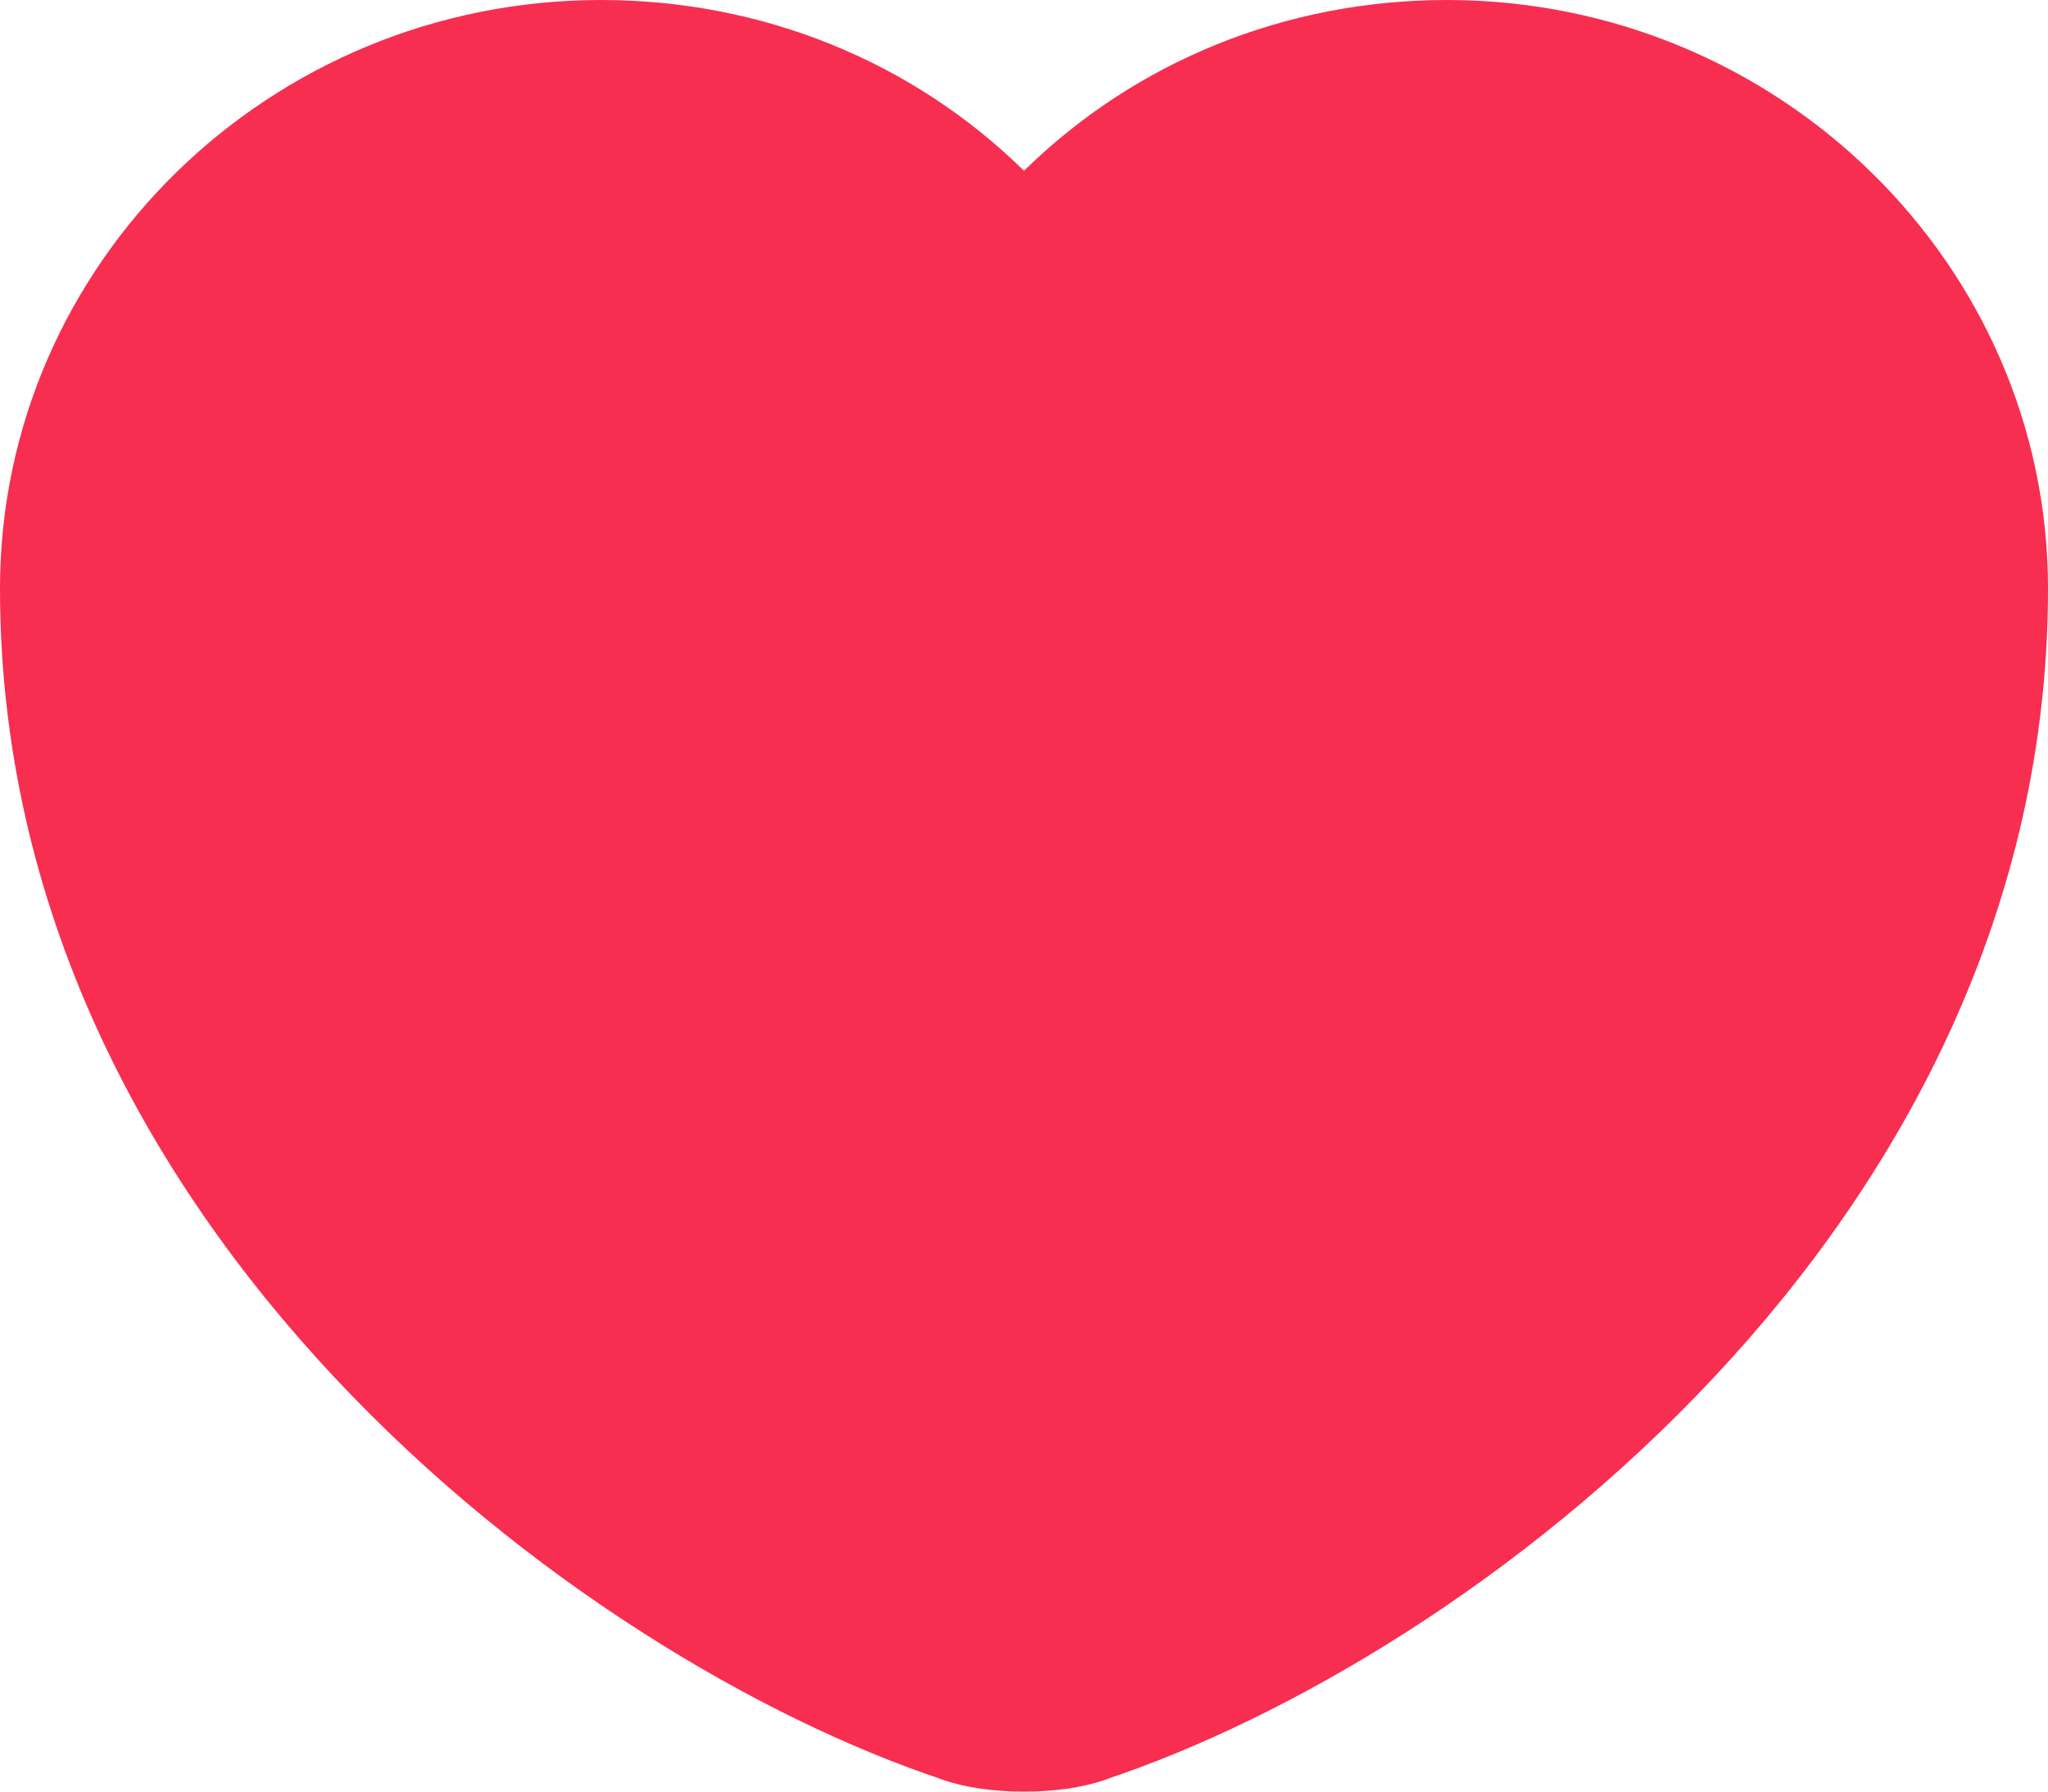
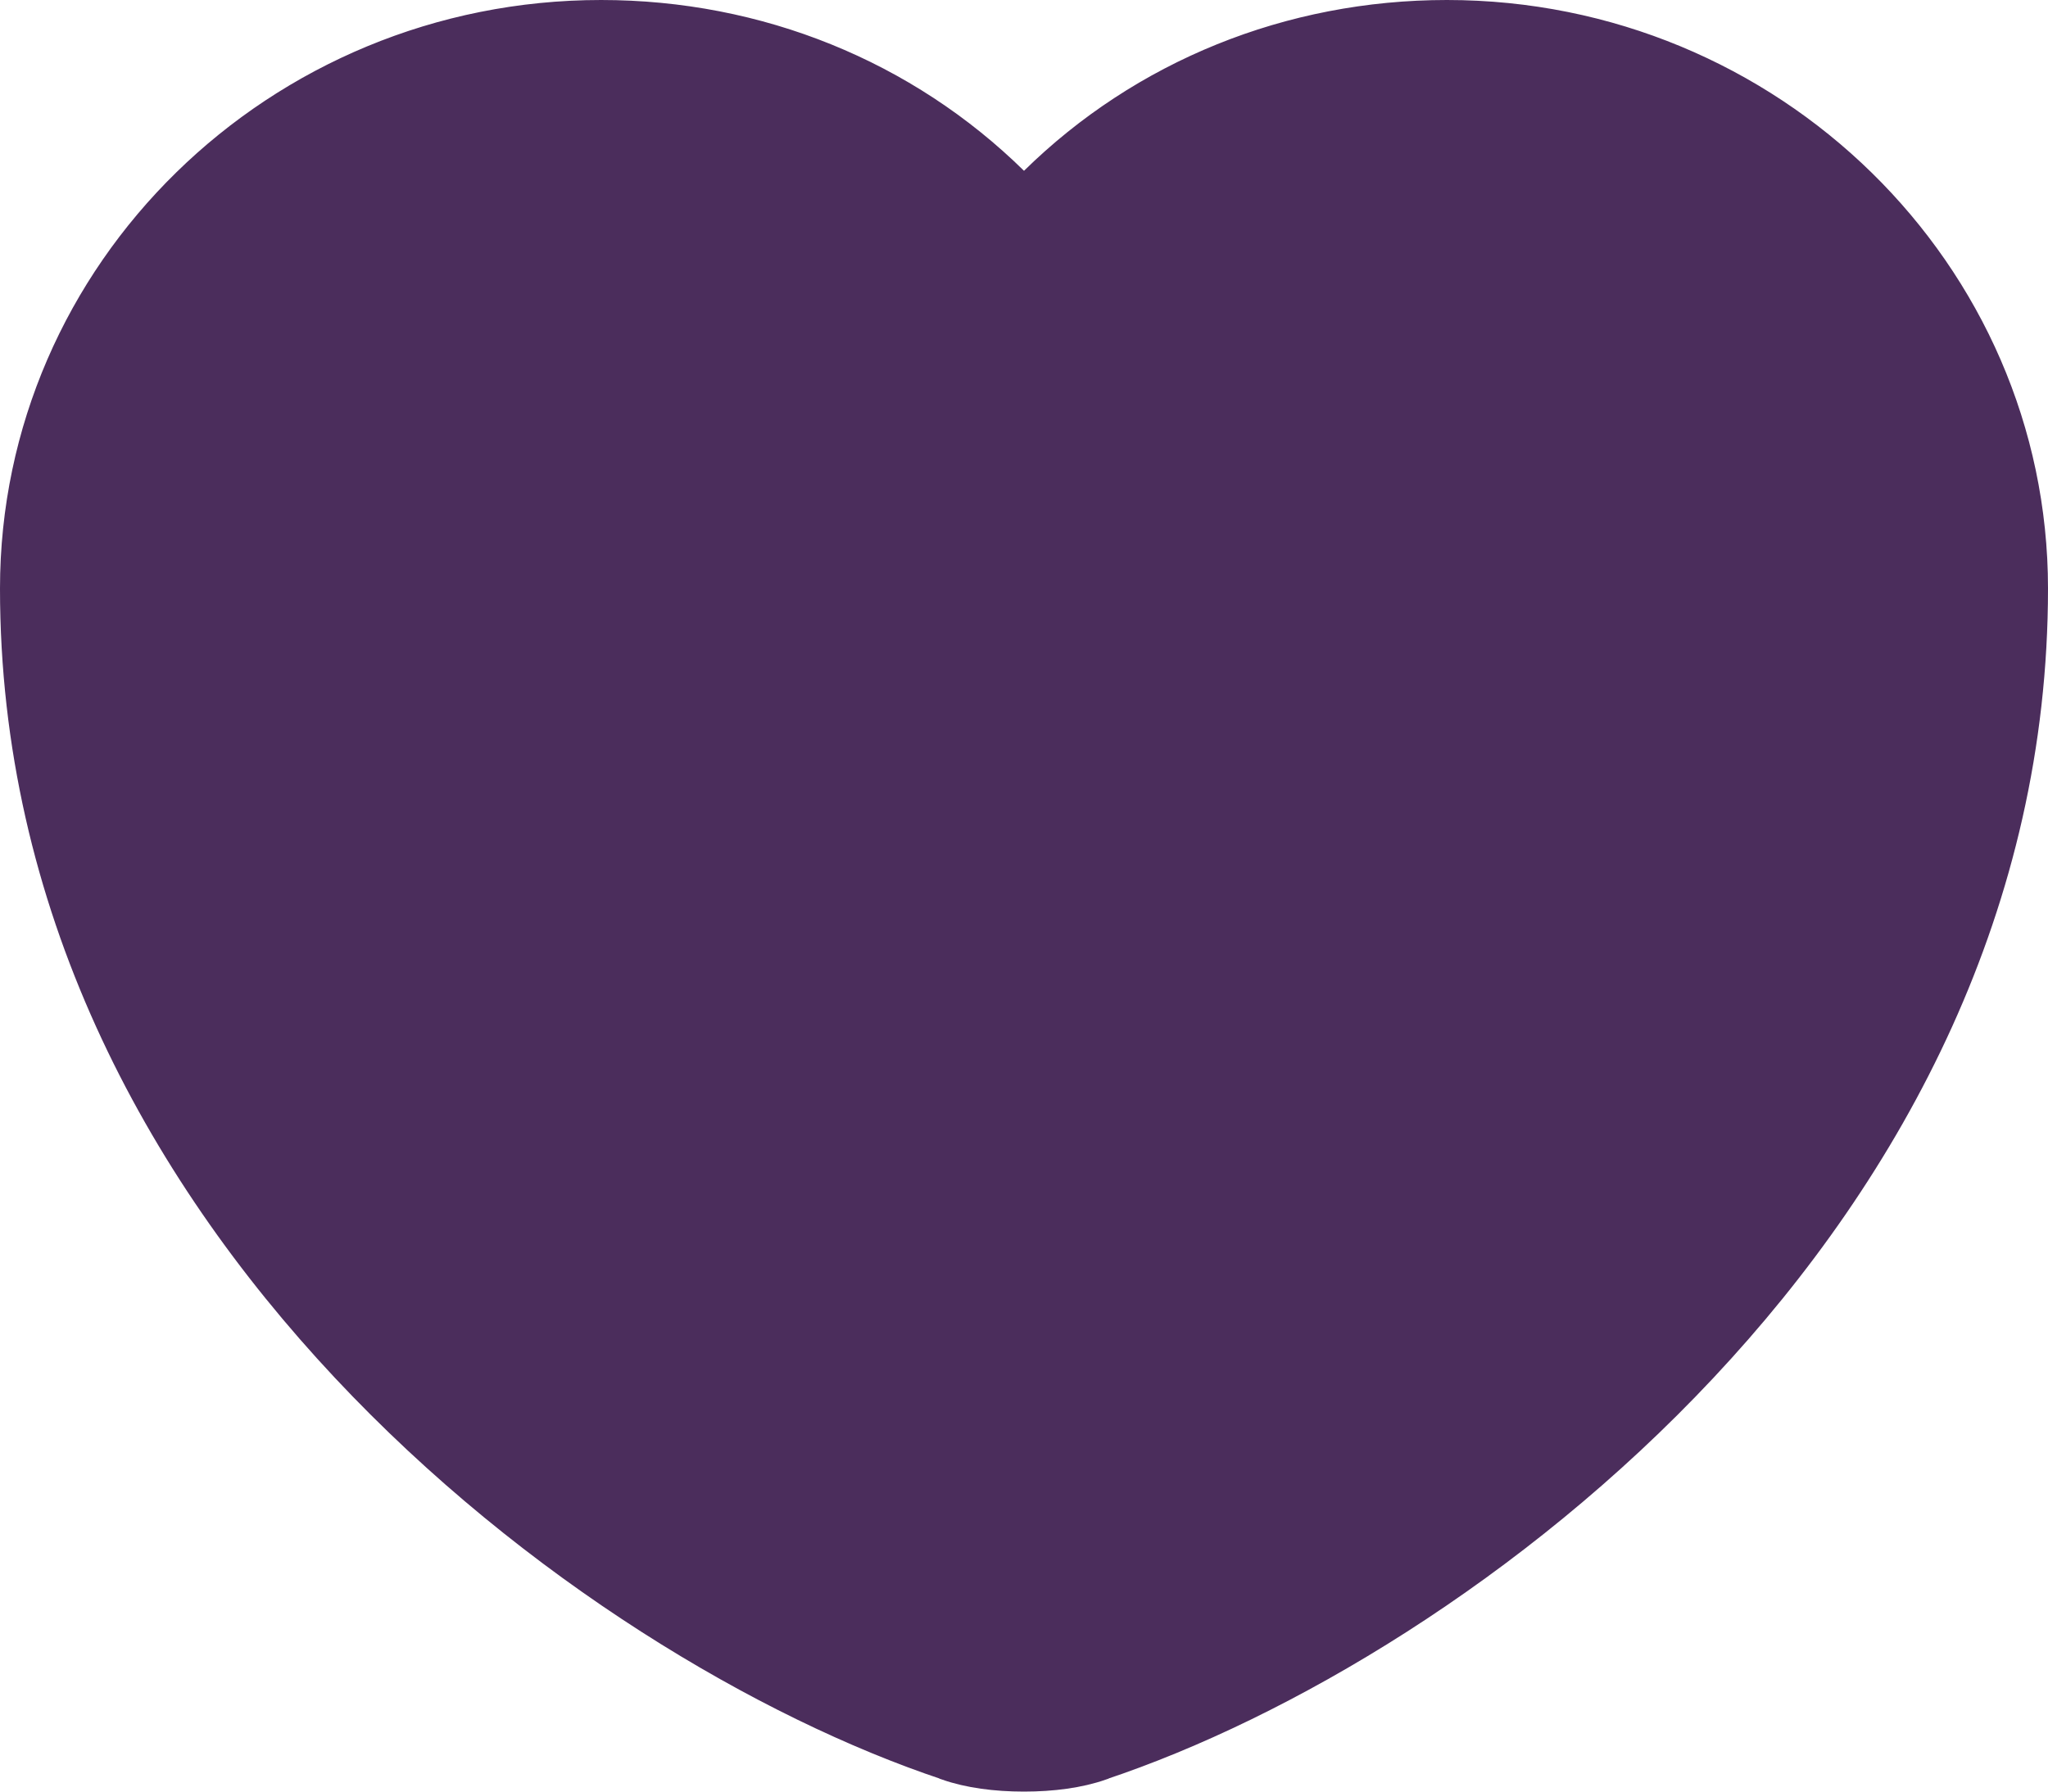
<svg xmlns="http://www.w3.org/2000/svg" width="16" height="14" viewBox="0 0 16 14" fill="none">
-   <path d="M11.304 0.1C13.84 0.1 15.9 2.124 15.9 4.599C15.9 7.062 14.786 9.128 13.313 10.699C11.84 12.271 10.014 13.341 8.608 13.81L8.606 13.812C8.434 13.872 8.223 13.9 8 13.9C7.777 13.9 7.566 13.872 7.394 13.812L7.392 13.81C5.986 13.341 4.16 12.269 2.687 10.696C1.214 9.124 0.1 7.058 0.1 4.599C0.1 2.117 2.16 0.1 4.696 0.1C5.928 0.1 7.078 0.569 7.93 1.406L8 1.475L8.07 1.406C8.922 0.569 10.072 0.1 11.304 0.1Z" fill="#F72E50" stroke="#F72E50" stroke-width="0.2" />
+   <path d="M11.304 0.1C13.84 0.1 15.9 2.124 15.9 4.599C15.9 7.062 14.786 9.128 13.313 10.699C11.84 12.271 10.014 13.341 8.608 13.81L8.606 13.812C8.434 13.872 8.223 13.9 8 13.9C7.777 13.9 7.566 13.872 7.394 13.812L7.392 13.81C5.986 13.341 4.16 12.269 2.687 10.696C1.214 9.124 0.1 7.058 0.1 4.599C0.1 2.117 2.16 0.1 4.696 0.1C5.928 0.1 7.078 0.569 7.93 1.406L8 1.475L8.07 1.406C8.922 0.569 10.072 0.1 11.304 0.1Z" fill="#4B2D5C" stroke="#4B2D5C" stroke-width="0.2" />
</svg>
